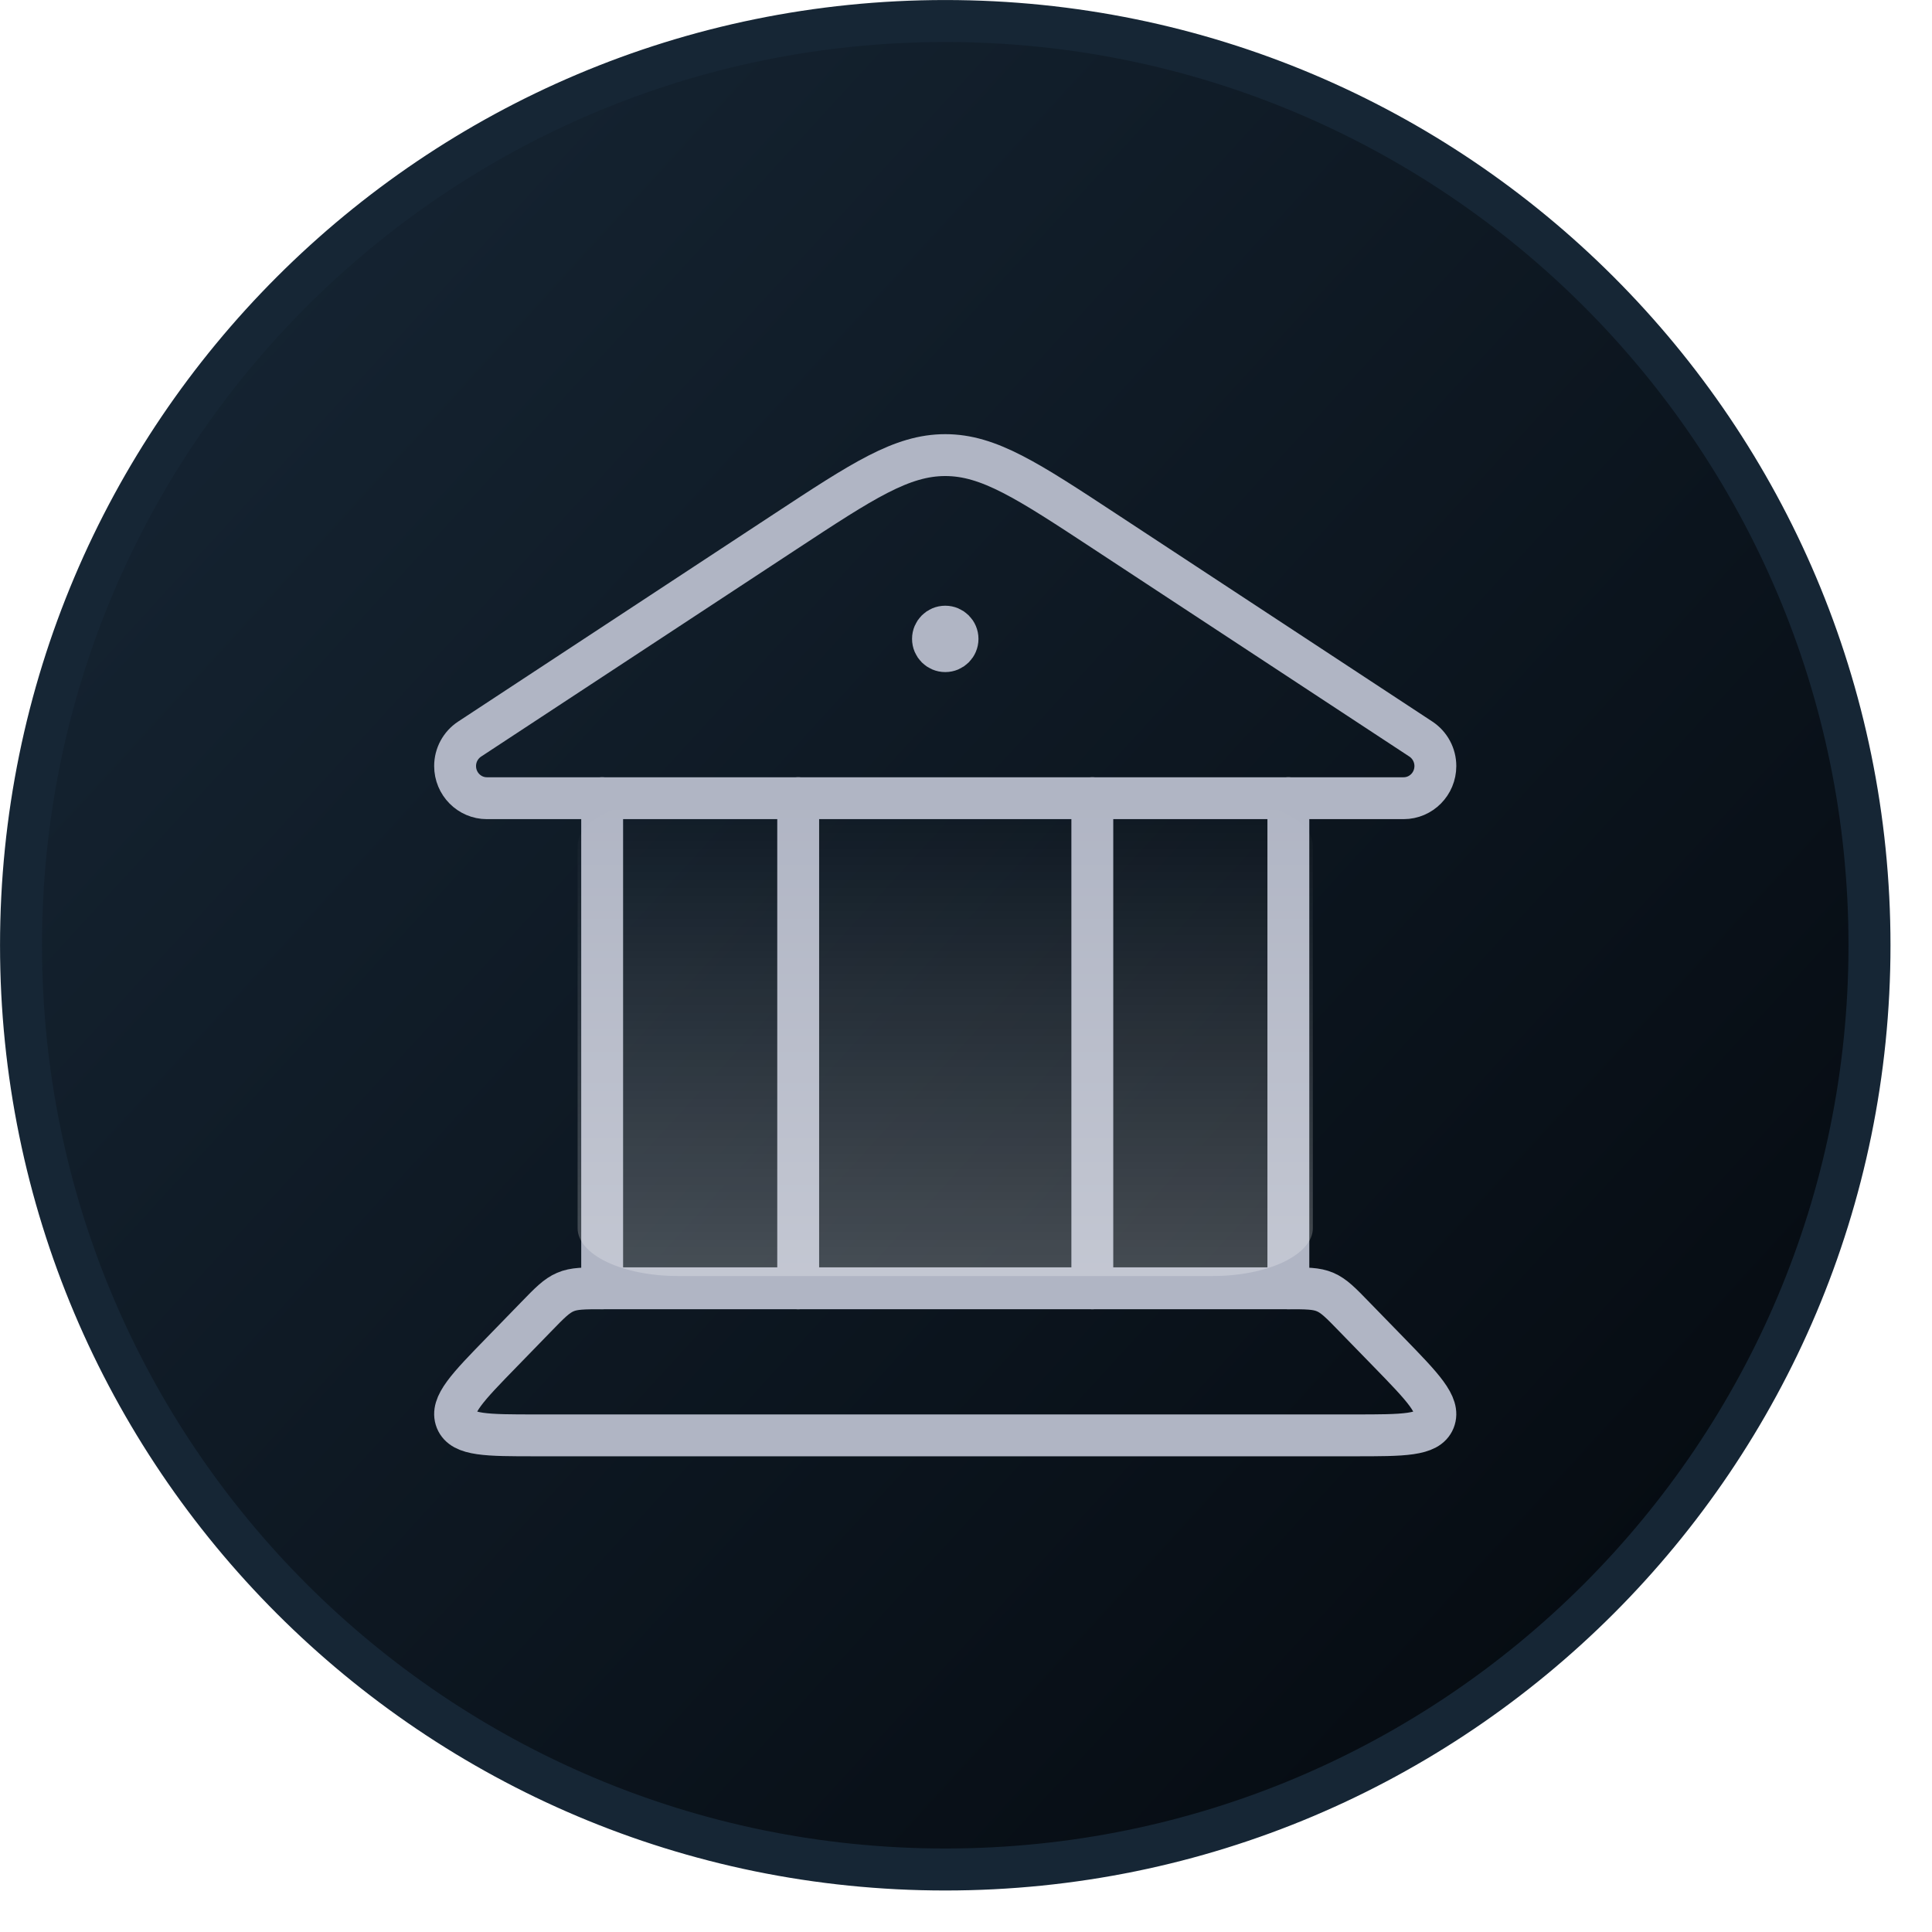
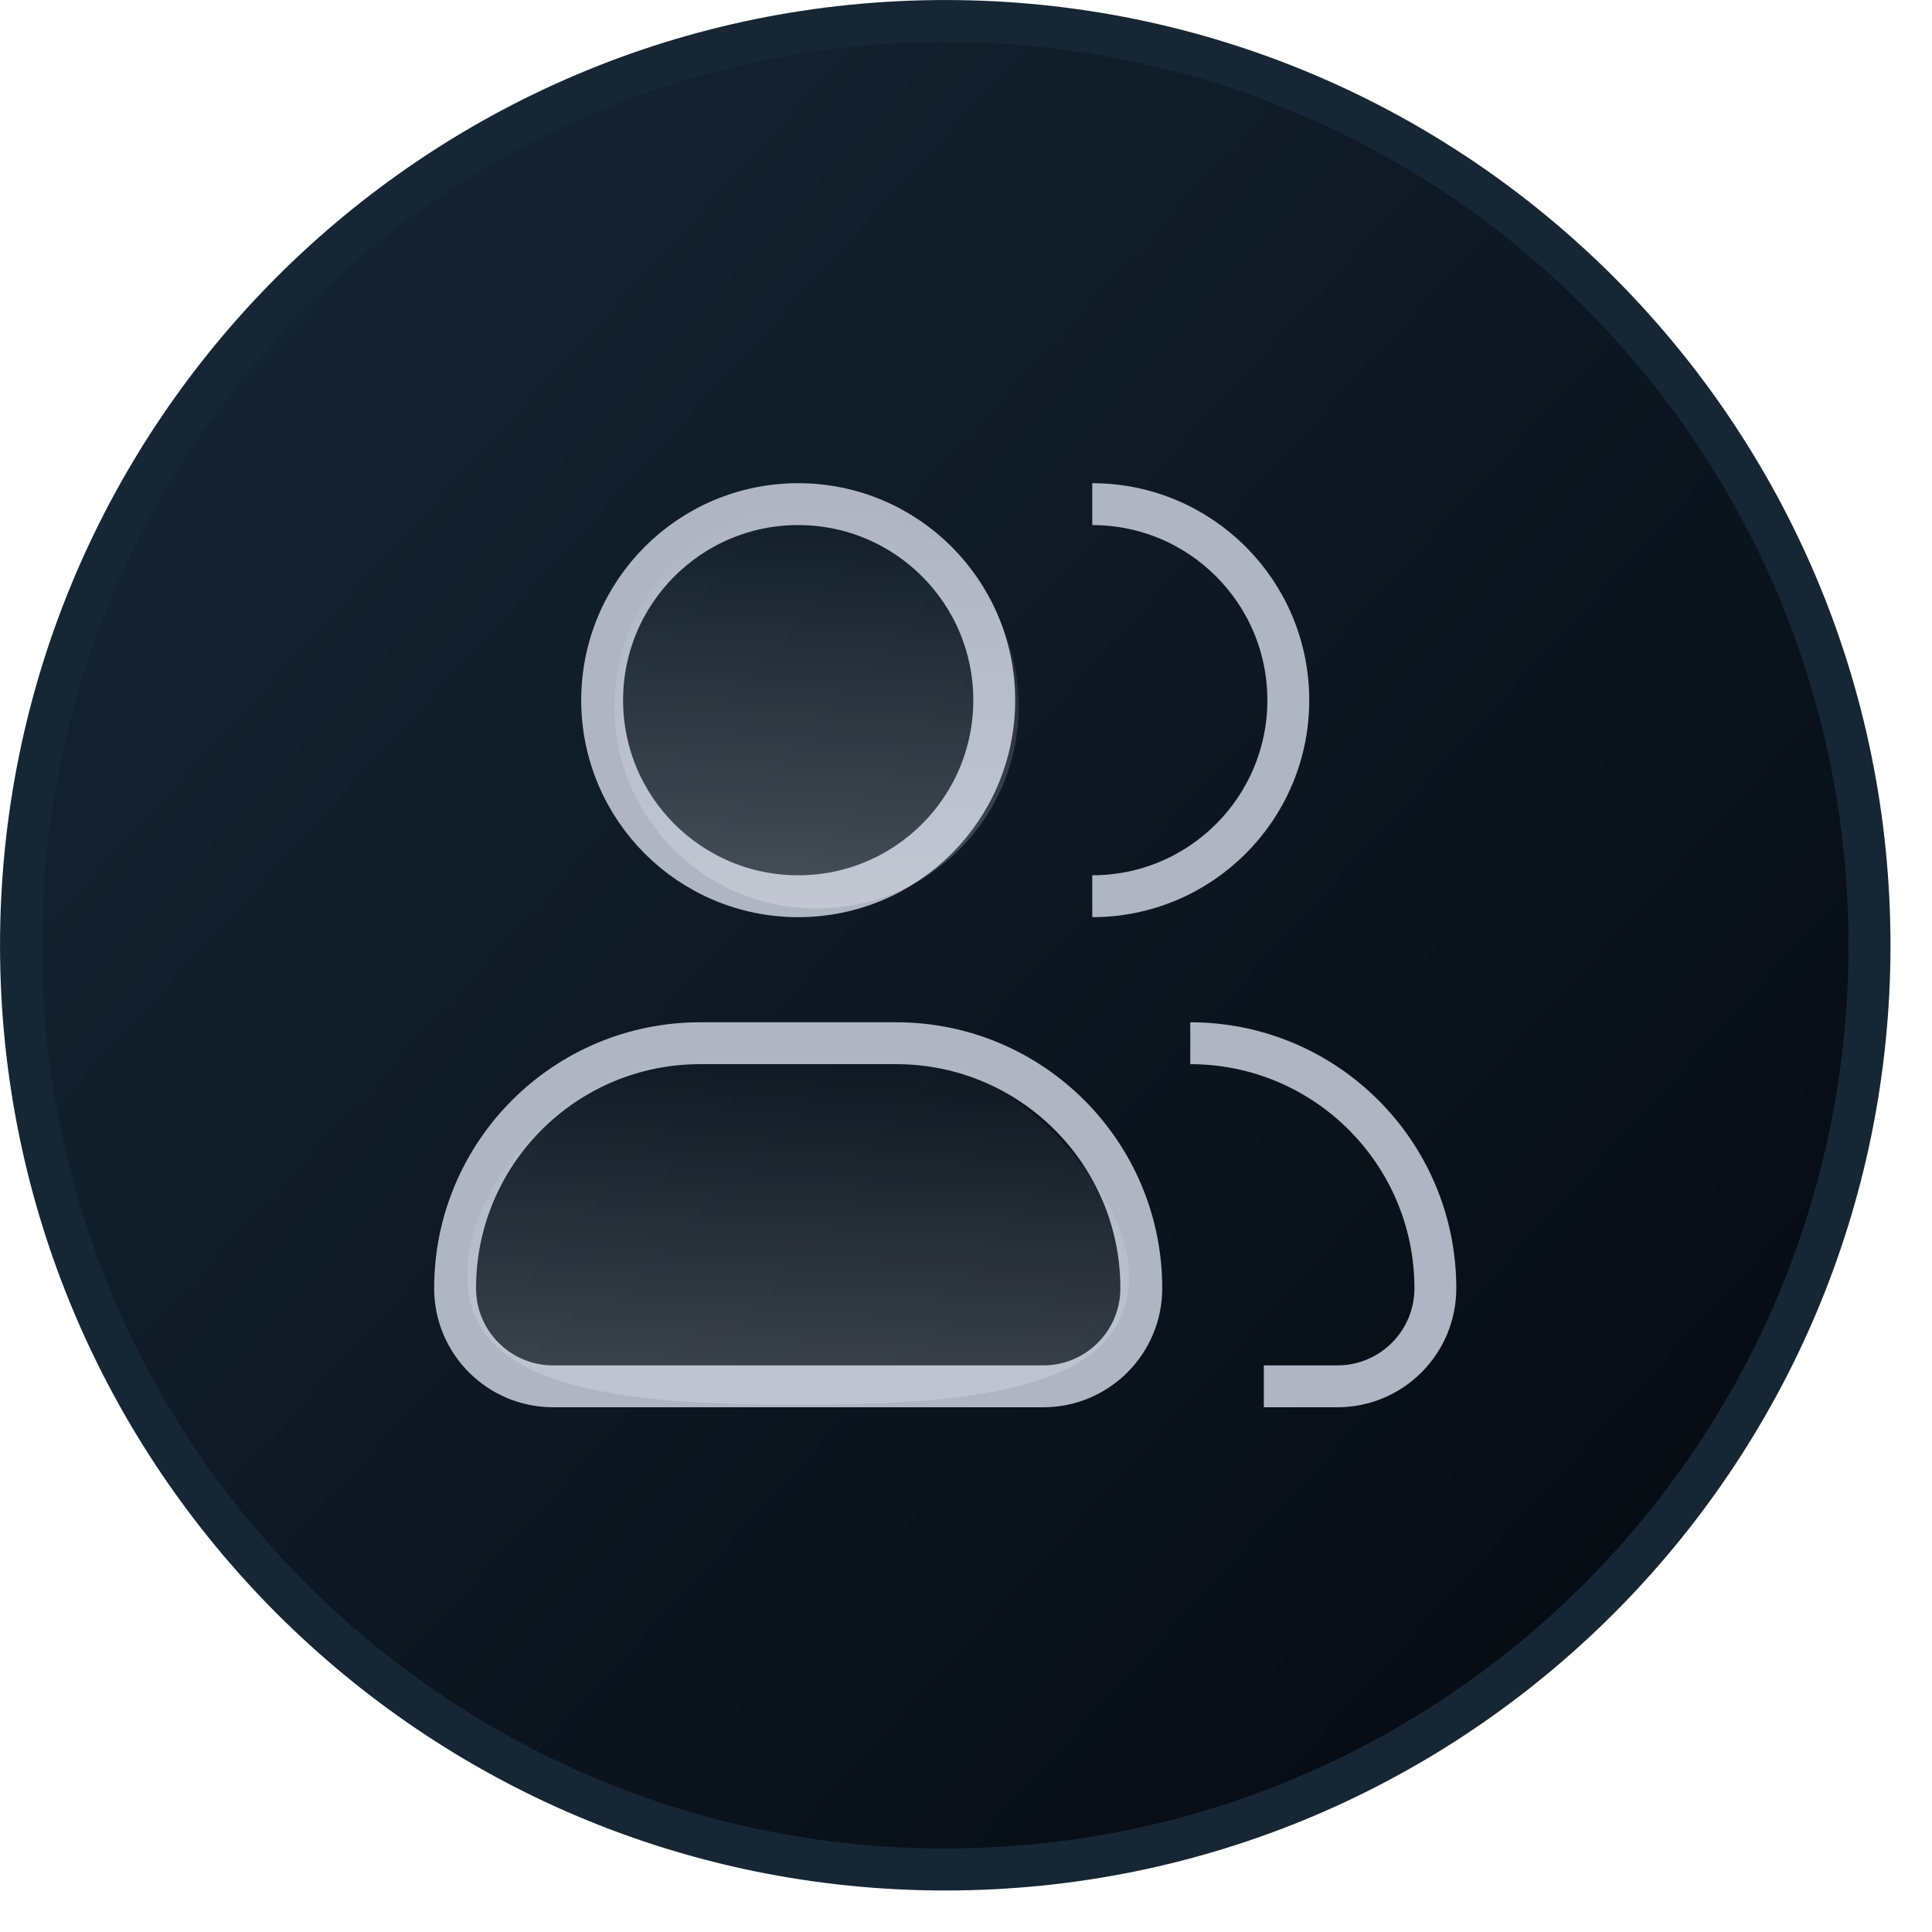
<svg xmlns="http://www.w3.org/2000/svg" width="34" height="34" viewBox="0 0 34 34" fill="none">
-   <rect x="0.37" y="0.37" width="32.53" height="32.53" rx="16.265" fill="url(#paint0_linear_203_8668)" />
+   <rect x="0.37" y="0.37" width="32.53" height="32.53" rx="16.265" fill="url(#paint0_linear_203_8640)" />
  <rect x="0.37" y="0.37" width="32.53" height="32.53" rx="16.265" stroke="#162635" stroke-width="0.739" />
-   <path d="M16.743 11.243H16.635M16.851 11.243C16.851 11.363 16.754 11.459 16.635 11.459C16.516 11.459 16.419 11.363 16.419 11.243C16.419 11.124 16.516 11.028 16.635 11.028C16.754 11.028 16.851 11.124 16.851 11.243Z" stroke="#B0B5C4" stroke-width="0.737" stroke-linecap="round" stroke-linejoin="round" />
-   <path d="M10.597 14.047V22.672M14.047 14.047V22.672" stroke="#B0B5C4" stroke-width="0.737" stroke-linecap="round" stroke-linejoin="round" />
-   <path d="M19.223 14.047V22.672M22.673 14.047V22.672" stroke="#B0B5C4" stroke-width="0.737" stroke-linecap="round" stroke-linejoin="round" />
-   <path d="M24.701 14.047H8.568C8.26 14.047 8.009 13.794 8.009 13.481C8.009 13.29 8.105 13.112 8.264 13.007L13.814 9.359C15.183 8.459 15.868 8.009 16.635 8.009C17.402 8.009 18.086 8.459 19.455 9.359L25.006 13.007C25.164 13.112 25.26 13.29 25.26 13.481C25.26 13.794 25.01 14.047 24.701 14.047Z" stroke="#B0B5C4" stroke-width="0.737" stroke-linecap="round" stroke-linejoin="round" />
-   <path d="M24.432 23.788L23.838 23.178C23.596 22.928 23.475 22.804 23.32 22.738C23.166 22.672 22.995 22.672 22.652 22.672H10.617C10.274 22.672 10.103 22.672 9.949 22.738C9.795 22.804 9.673 22.928 9.431 23.178L8.838 23.788C8.228 24.414 7.923 24.727 8.03 24.994C8.138 25.26 8.569 25.26 9.431 25.26H23.838C24.701 25.26 25.132 25.26 25.239 24.994C25.346 24.727 25.041 24.414 24.432 23.788Z" stroke="#B0B5C4" stroke-width="0.737" stroke-linecap="round" stroke-linejoin="round" />
-   <path d="M23.104 16.57V14.888C23.104 14.665 22.918 14.451 22.587 14.293C22.256 14.135 21.807 14.047 21.339 14.047H11.93C11.462 14.047 11.013 14.135 10.682 14.293C10.351 14.451 10.165 14.665 10.165 14.888V21.615C10.165 21.838 10.351 22.052 10.682 22.21C11.013 22.368 11.462 22.456 11.93 22.456H21.339C21.807 22.456 22.256 22.368 22.587 22.21C22.918 22.052 23.104 21.838 23.104 21.615V19.653" fill="url(#paint1_linear_203_8668)" fill-opacity="0.24" />
+   <path d="M17.497 12.322C17.497 14.228 15.953 15.772 14.047 15.772C12.142 15.772 10.597 14.228 10.597 12.322C10.597 10.417 12.142 8.872 14.047 8.872C15.953 8.872 17.497 10.417 17.497 12.322Z" stroke="#B0B5C4" stroke-width="0.737" />
+   <path d="M19.222 15.772C21.128 15.772 22.672 14.228 22.672 12.322C22.672 10.417 21.128 8.872 19.222 8.872" stroke="#B0B5C4" stroke-width="0.737" />
+   <path d="M15.772 18.359H12.322C9.94 18.359 8.009 20.29 8.009 22.672C8.009 23.625 8.782 24.397 9.734 24.397H18.36C19.312 24.397 20.085 23.625 20.085 22.672C20.085 20.29 18.154 18.359 15.772 18.359Z" stroke="#B0B5C4" stroke-width="0.737" />
+   <path d="M20.947 18.359C23.329 18.359 25.26 20.29 25.26 22.672C25.26 23.625 24.488 24.397 23.535 24.397H22.241" stroke="#B0B5C4" stroke-width="0.737" />
+   <path d="M14.37 15.988C16.335 15.988 17.928 14.395 17.928 12.43C17.928 10.465 16.335 8.872 14.37 8.872C12.405 8.872 10.812 10.465 10.812 12.43C10.812 14.395 12.405 15.988 14.37 15.988Z" fill="url(#paint1_linear_203_8640)" fill-opacity="0.24" />
+   <path d="M14.047 24.721C17.262 24.721 19.869 24.422 19.869 22.457C19.869 20.492 16.634 17.605 13.723 18.252C10.508 18.252 8.225 20.492 8.225 22.457C8.225 24.422 10.831 24.721 14.047 24.721Z" fill="url(#paint2_linear_203_8640)" fill-opacity="0.24" />
  <defs>
-     <linearGradient id="paint0_linear_203_8668" x1="-0.037" y1="1.996" x2="33.713" y2="32.9" gradientUnits="userSpaceOnUse">
+     <linearGradient id="paint0_linear_203_8640" x1="-0.037" y1="1.996" x2="33.713" y2="32.9" gradientUnits="userSpaceOnUse">
      <stop stop-color="#172736" />
      <stop offset="1" stop-color="#03070C" />
    </linearGradient>
-     <linearGradient id="paint1_linear_203_8668" x1="16.635" y1="14.047" x2="16.635" y2="22.456" gradientUnits="userSpaceOnUse">
+     <linearGradient id="paint1_linear_203_8640" x1="14.37" y1="8.872" x2="14.37" y2="15.988" gradientUnits="userSpaceOnUse">
+       <stop stop-color="white" stop-opacity="0" />
+       <stop offset="1" stop-color="white" />
+     </linearGradient>
+     <linearGradient id="paint2_linear_203_8640" x1="14.047" y1="18.575" x2="14.047" y2="25.691" gradientUnits="userSpaceOnUse">
      <stop stop-color="white" stop-opacity="0" />
      <stop offset="1" stop-color="white" />
    </linearGradient>
  </defs>
</svg>
